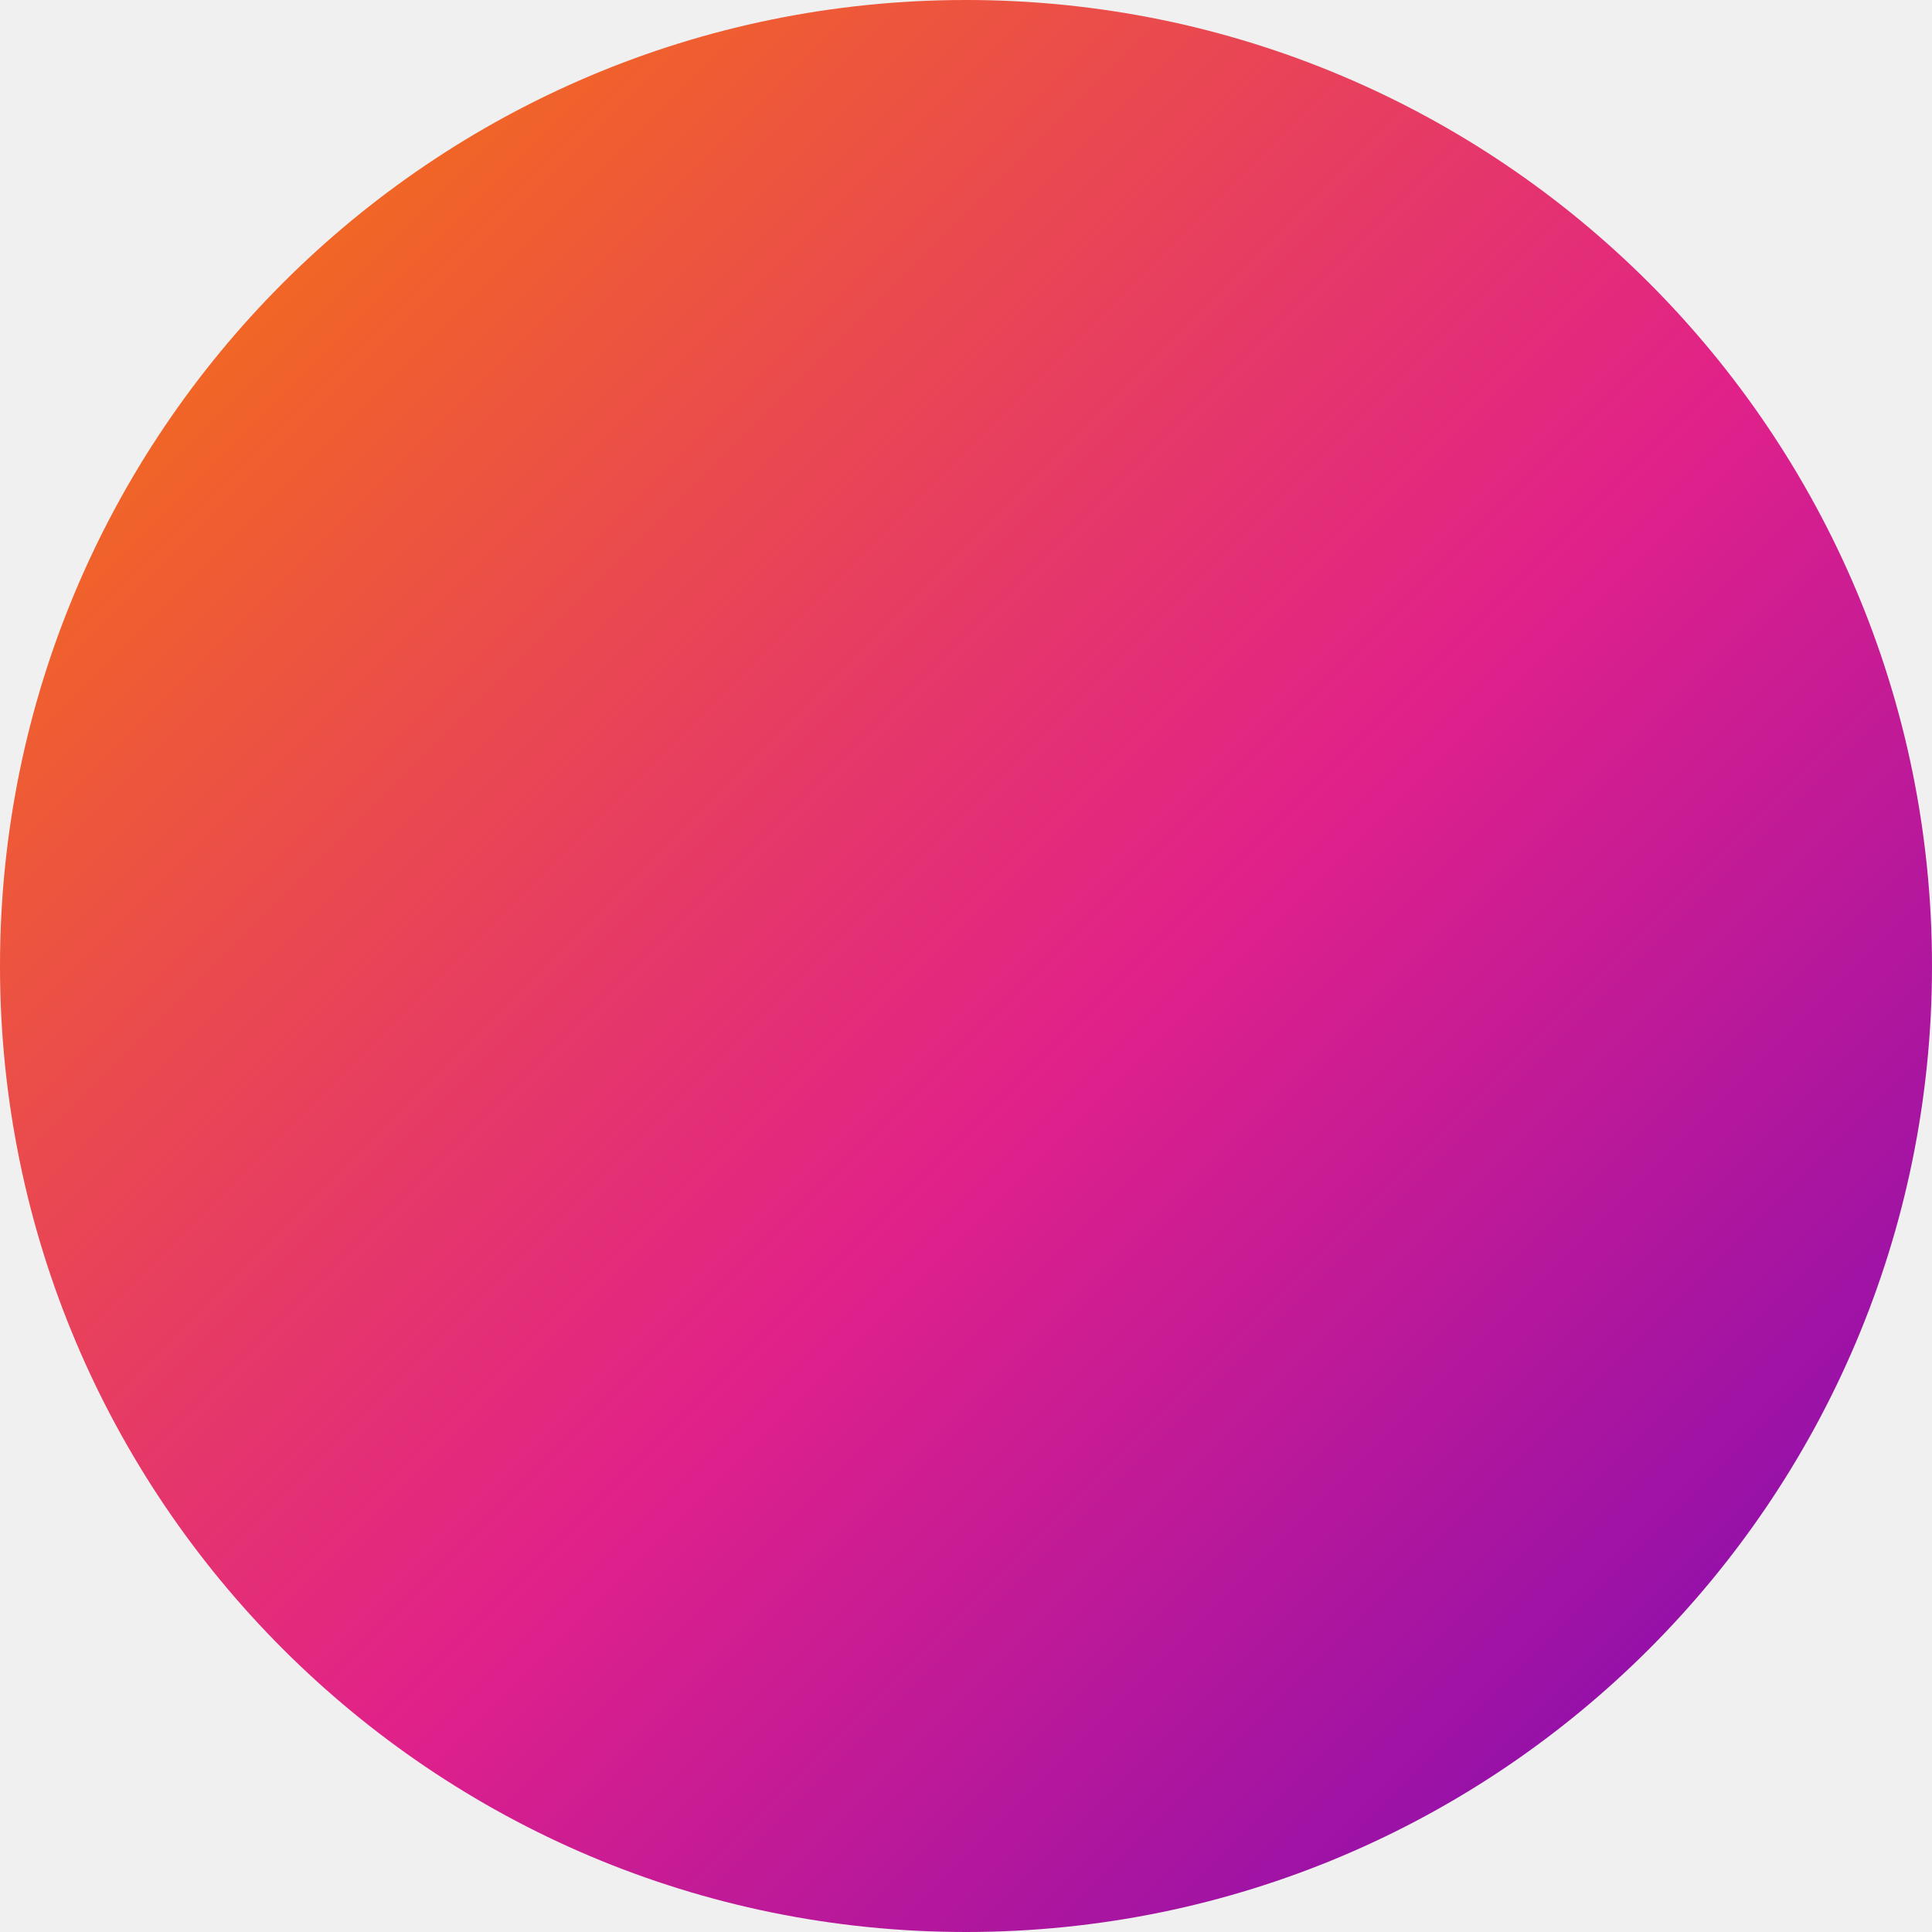
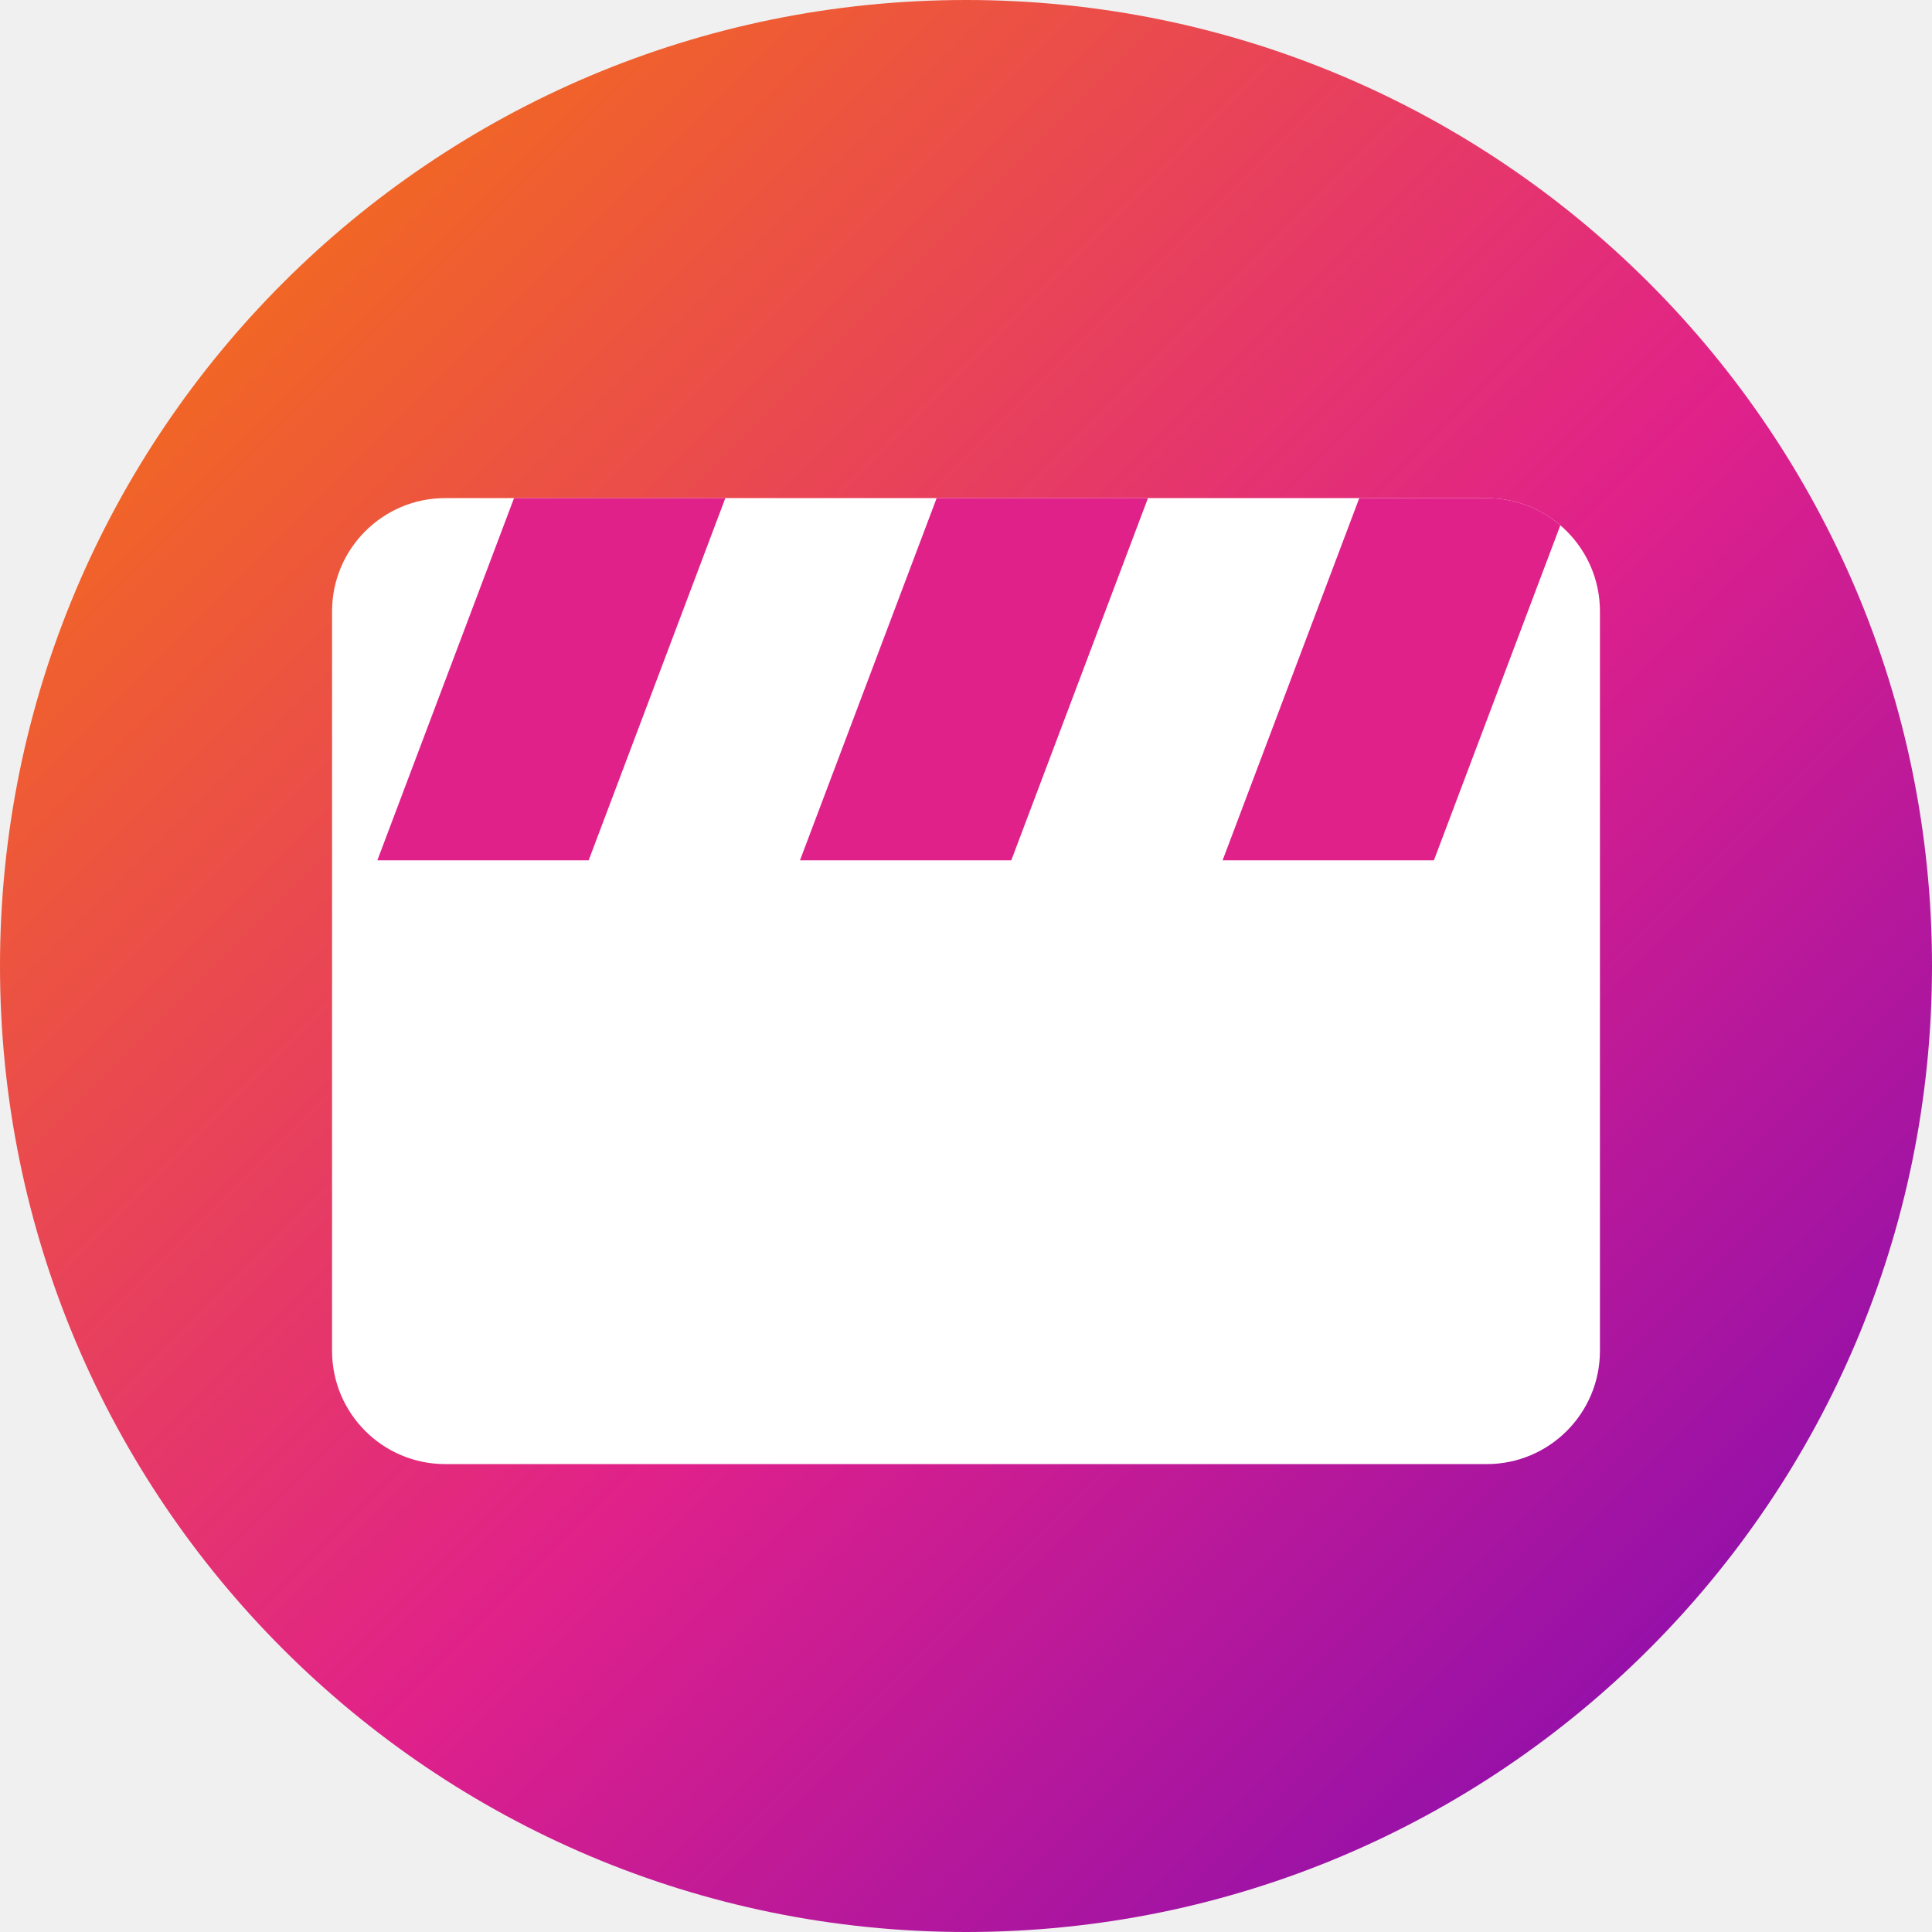
<svg xmlns="http://www.w3.org/2000/svg" width="512" height="512">
  <defs>
    <linearGradient id="premiere" x1="0%" y1="0%" x2="100%" y2="100%">
      <stop offset="0%" stop-color="#f77f00" />
      <stop offset="55%" stop-color="#e0218a" />
      <stop offset="100%" stop-color="#7209b7" />
    </linearGradient>
+     <clipPath id="board-clip">
+       <rect x="88" y="132" width="336" height="256" rx="30" ry="30" />
+     </clipPath>
  </defs>
  <circle cx="256" cy="256" r="256" fill="url(#premiere)" />
+   <g clip-path="url(#board-clip)">
+     <rect x="88" y="132" width="336" height="256" fill="#ffffff" />
+     <g fill="#e0218a">
+       <polygon points="28,122 84,122 44,228 -12,228" />
+       <polygon points="140,122 196,122 156,228 100,228" />
+       <polygon points="252,122 308,122 268,228 212,228" />
+       <polygon points="364,122 420,122 380,228 324,228" />
+       <polygon points="476,122 532,122 492,228 436,228" />
+     </g>
+   </g>
</svg>
